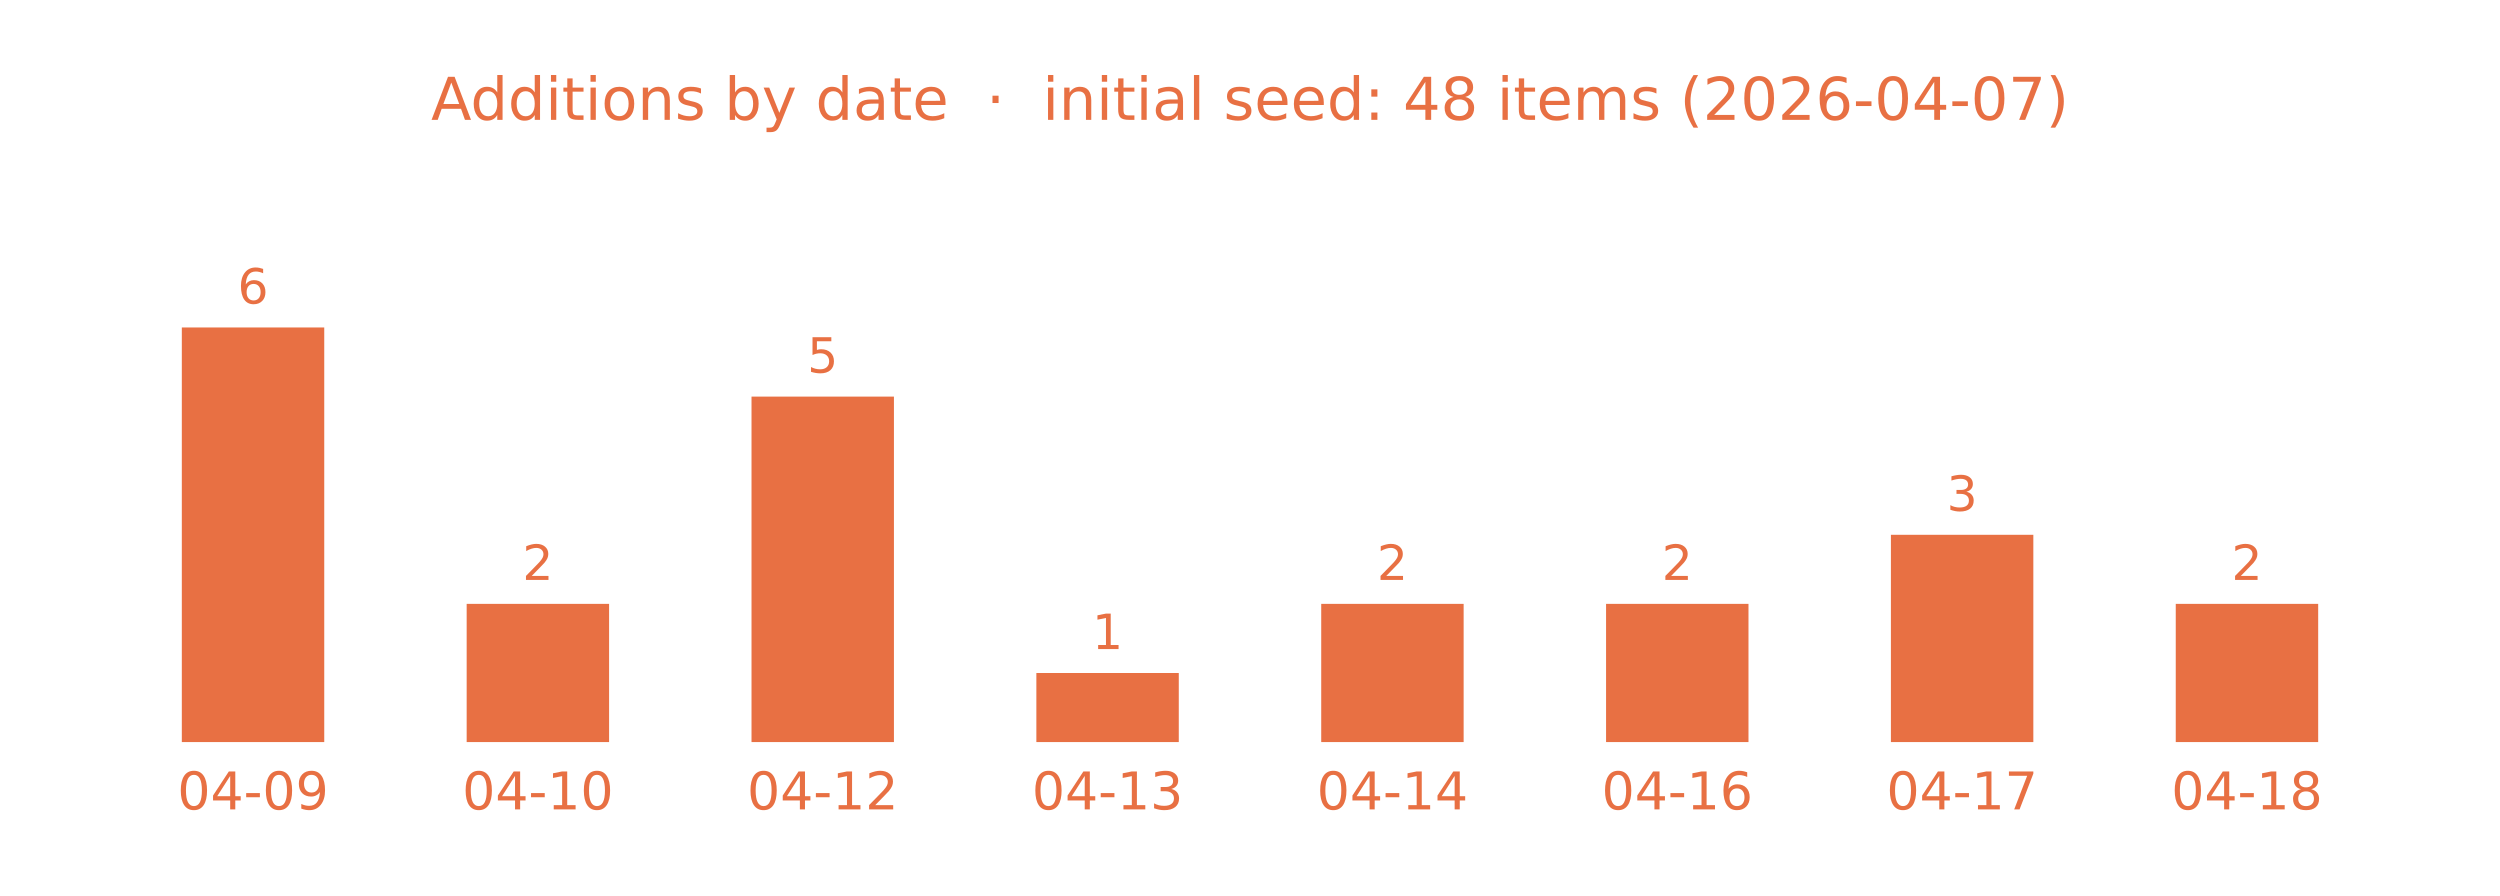
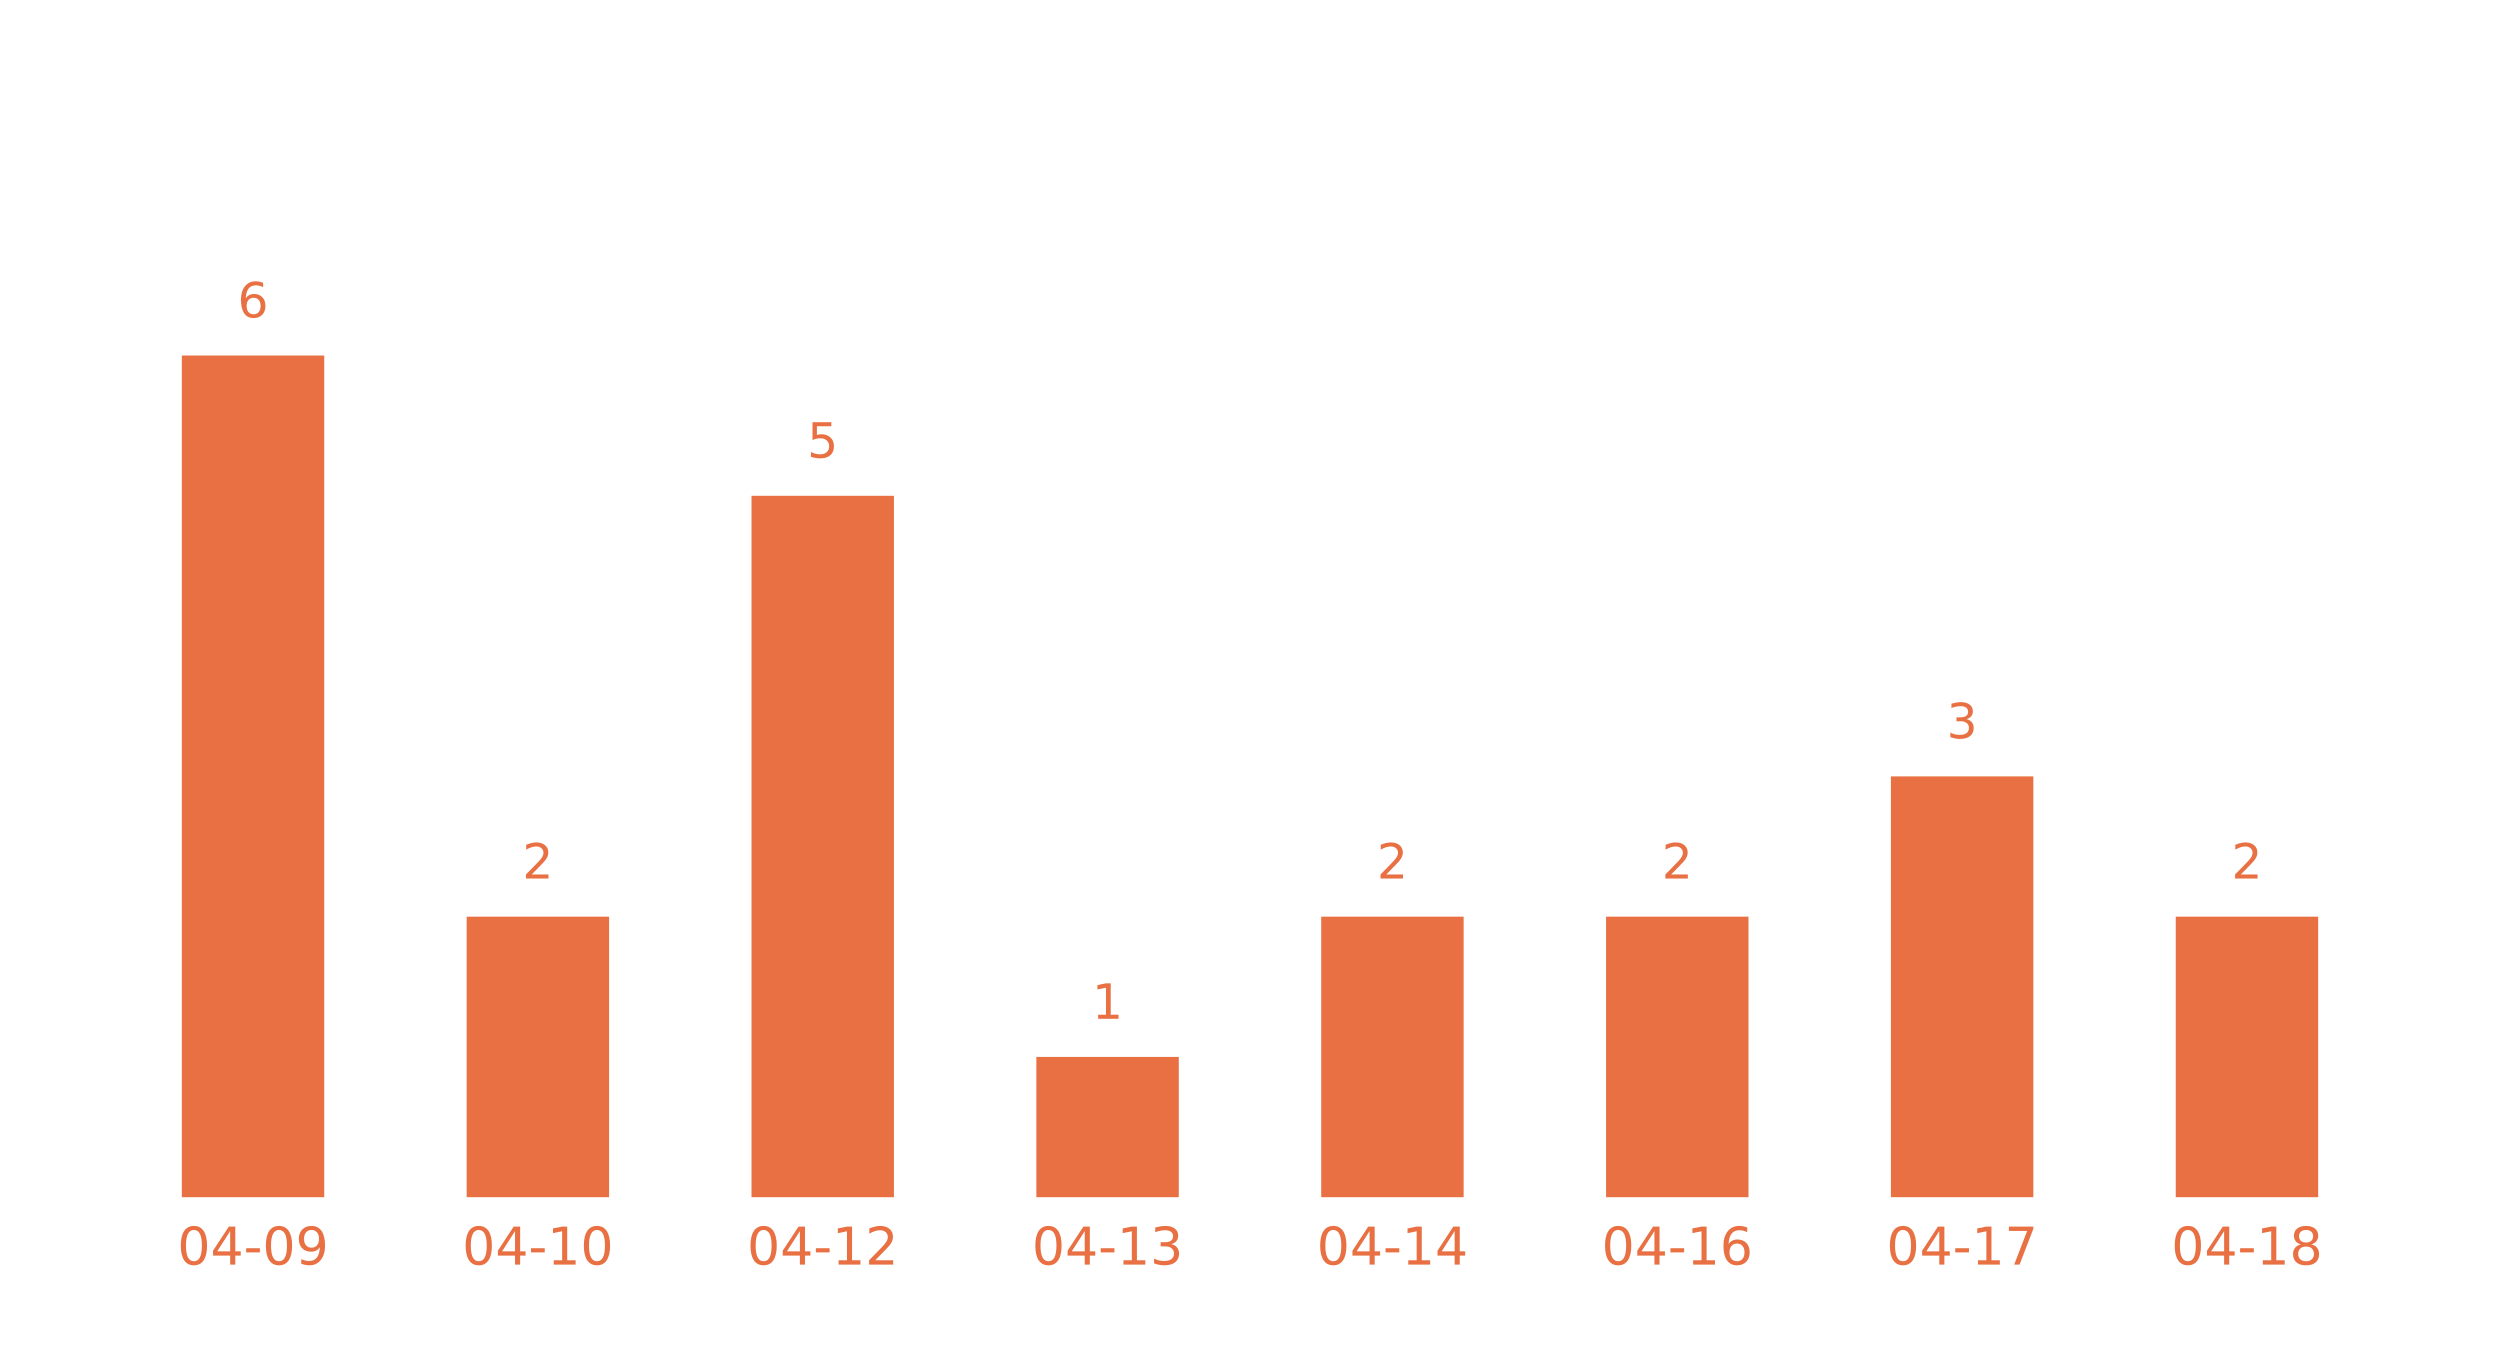
- <svg xmlns="http://www.w3.org/2000/svg" xmlns:xlink="http://www.w3.org/1999/xlink" width="360pt" height="128.917pt" viewBox="0 0 360 128.917" version="1.1">
+ <svg xmlns="http://www.w3.org/2000/svg" xmlns:xlink="http://www.w3.org/1999/xlink" width="360pt" height="194.459pt" viewBox="0 0 360 194.459" version="1.1">
  <defs>
    <style type="text/css">*{stroke-linejoin: round; stroke-linecap: butt}</style>
  </defs>
  <g id="figure_1">
    <g id="patch_1">
-       <path d="M 0 128.917  L 360 128.917  L 360 0  L 0 0  L 0 128.917  z " style="fill: none; opacity: 0" />
+       <path d="M 0 194.459  L 360 194.459  L 360 0  L 0 0  L 0 194.459  z " style="fill: none; opacity: 0" />
    </g>
    <g id="axes_1">
      <g id="patch_2">
-         <path d="M 10.8 106.859  L 349.2 106.859  L 349.2 27.259  L 10.8 27.259  L 10.8 106.859  z " style="fill: none" />
+         <path d="M 10.8 172.4  L 349.2 172.4  L 349.2 10.8  L 10.8 10.8  L 10.8 172.4  z " style="fill: none" />
      </g>
      <g id="matplotlib.axis_1">
        <g id="xtick_1">
          <g id="line2d_1" />
          <g id="text_1">
-             <g style="fill: #e87043" transform="translate(25.53968 116.5575) scale(0.075 -0.075)">
+             <g style="fill: #e87043" transform="translate(25.53968 182.0988) scale(0.075 -0.075)">
              <defs>
                <path id="DejaVuSans-30" d="M 2034 4250  Q 1547 4250 1301 3770  Q 1056 3291 1056 2328  Q 1056 1369 1301 889  Q 1547 409 2034 409  Q 2525 409 2770 889  Q 3016 1369 3016 2328  Q 3016 3291 2770 3770  Q 2525 4250 2034 4250  z M 2034 4750  Q 2819 4750 3233 4129  Q 3647 3509 3647 2328  Q 3647 1150 3233 529  Q 2819 -91 2034 -91  Q 1250 -91 836 529  Q 422 1150 422 2328  Q 422 3509 836 4129  Q 1250 4750 2034 4750  z " transform="scale(0.015625)" />
                <path id="DejaVuSans-34" d="M 2419 4116  L 825 1625  L 2419 1625  L 2419 4116  z M 2253 4666  L 3047 4666  L 3047 1625  L 3713 1625  L 3713 1100  L 3047 1100  L 3047 0  L 2419 0  L 2419 1100  L 313 1100  L 313 1709  L 2253 4666  z " transform="scale(0.015625)" />
                <path id="DejaVuSans-2d" d="M 313 2009  L 1997 2009  L 1997 1497  L 313 1497  L 313 2009  z " transform="scale(0.015625)" />
                <path id="DejaVuSans-39" d="M 703 97  L 703 672  Q 941 559 1184 500  Q 1428 441 1663 441  Q 2288 441 2617 861  Q 2947 1281 2994 2138  Q 2813 1869 2534 1725  Q 2256 1581 1919 1581  Q 1219 1581 811 2004  Q 403 2428 403 3163  Q 403 3881 828 4315  Q 1253 4750 1959 4750  Q 2769 4750 3195 4129  Q 3622 3509 3622 2328  Q 3622 1225 3098 567  Q 2575 -91 1691 -91  Q 1453 -91 1209 -44  Q 966 3 703 97  z M 1959 2075  Q 2384 2075 2632 2365  Q 2881 2656 2881 3163  Q 2881 3666 2632 3958  Q 2384 4250 1959 4250  Q 1534 4250 1286 3958  Q 1038 3666 1038 3163  Q 1038 2656 1286 2365  Q 1534 2075 1959 2075  z " transform="scale(0.015625)" />
              </defs>
              <use xlink:href="#DejaVuSans-30" />
              <use xlink:href="#DejaVuSans-34" transform="translate(63.62305 0)" />
              <use xlink:href="#DejaVuSans-2d" transform="translate(127.2461 0)" />
              <use xlink:href="#DejaVuSans-30" transform="translate(163.3301 0)" />
              <use xlink:href="#DejaVuSans-39" transform="translate(226.9531 0)" />
            </g>
          </g>
        </g>
        <g id="xtick_2">
          <g id="line2d_2" />
          <g id="text_2">
-             <g style="fill: #e87043" transform="translate(66.55787 116.5575) scale(0.075 -0.075)">
+             <g style="fill: #e87043" transform="translate(66.55787 182.0988) scale(0.075 -0.075)">
              <defs>
                <path id="DejaVuSans-31" d="M 794 531  L 1825 531  L 1825 4091  L 703 3866  L 703 4441  L 1819 4666  L 2450 4666  L 2450 531  L 3481 531  L 3481 0  L 794 0  L 794 531  z " transform="scale(0.015625)" />
              </defs>
              <use xlink:href="#DejaVuSans-30" />
              <use xlink:href="#DejaVuSans-34" transform="translate(63.62305 0)" />
              <use xlink:href="#DejaVuSans-2d" transform="translate(127.2461 0)" />
              <use xlink:href="#DejaVuSans-31" transform="translate(163.3301 0)" />
              <use xlink:href="#DejaVuSans-30" transform="translate(226.9531 0)" />
            </g>
          </g>
        </g>
        <g id="xtick_3">
          <g id="line2d_3" />
          <g id="text_3">
-             <g style="fill: #e87043" transform="translate(107.576 116.5575) scale(0.075 -0.075)">
+             <g style="fill: #e87043" transform="translate(107.576 182.0988) scale(0.075 -0.075)">
              <defs>
                <path id="DejaVuSans-32" d="M 1228 531  L 3431 531  L 3431 0  L 469 0  L 469 531  Q 828 903 1448 1529  Q 2069 2156 2228 2338  Q 2531 2678 2651 2914  Q 2772 3150 2772 3378  Q 2772 3750 2511 3984  Q 2250 4219 1831 4219  Q 1534 4219 1204 4116  Q 875 4013 500 3803  L 500 4441  Q 881 4594 1212 4672  Q 1544 4750 1819 4750  Q 2544 4750 2975 4387  Q 3406 4025 3406 3419  Q 3406 3131 3298 2873  Q 3191 2616 2906 2266  Q 2828 2175 2409 1742  Q 1991 1309 1228 531  z " transform="scale(0.015625)" />
              </defs>
              <use xlink:href="#DejaVuSans-30" />
              <use xlink:href="#DejaVuSans-34" transform="translate(63.62305 0)" />
              <use xlink:href="#DejaVuSans-2d" transform="translate(127.2461 0)" />
              <use xlink:href="#DejaVuSans-31" transform="translate(163.3301 0)" />
              <use xlink:href="#DejaVuSans-32" transform="translate(226.9531 0)" />
            </g>
          </g>
        </g>
        <g id="xtick_4">
          <g id="line2d_4" />
          <g id="text_4">
-             <g style="fill: #e87043" transform="translate(148.5942 116.5575) scale(0.075 -0.075)">
+             <g style="fill: #e87043" transform="translate(148.5942 182.0988) scale(0.075 -0.075)">
              <defs>
                <path id="DejaVuSans-33" d="M 2597 2516  Q 3050 2419 3304 2112  Q 3559 1806 3559 1356  Q 3559 666 3084 287  Q 2609 -91 1734 -91  Q 1441 -91 1130 -33  Q 819 25 488 141  L 488 750  Q 750 597 1062 519  Q 1375 441 1716 441  Q 2309 441 2620 675  Q 2931 909 2931 1356  Q 2931 1769 2642 2001  Q 2353 2234 1838 2234  L 1294 2234  L 1294 2753  L 1863 2753  Q 2328 2753 2575 2939  Q 2822 3125 2822 3475  Q 2822 3834 2567 4026  Q 2313 4219 1838 4219  Q 1578 4219 1281 4162  Q 984 4106 628 3988  L 628 4550  Q 988 4650 1302 4700  Q 1616 4750 1894 4750  Q 2613 4750 3031 4423  Q 3450 4097 3450 3541  Q 3450 3153 3228 2886  Q 3006 2619 2597 2516  z " transform="scale(0.015625)" />
              </defs>
              <use xlink:href="#DejaVuSans-30" />
              <use xlink:href="#DejaVuSans-34" transform="translate(63.62305 0)" />
              <use xlink:href="#DejaVuSans-2d" transform="translate(127.2461 0)" />
              <use xlink:href="#DejaVuSans-31" transform="translate(163.3301 0)" />
              <use xlink:href="#DejaVuSans-33" transform="translate(226.9531 0)" />
            </g>
          </g>
        </g>
        <g id="xtick_5">
          <g id="line2d_5" />
          <g id="text_5">
-             <g style="fill: #e87043" transform="translate(189.6124 116.5575) scale(0.075 -0.075)">
+             <g style="fill: #e87043" transform="translate(189.6124 182.0988) scale(0.075 -0.075)">
              <use xlink:href="#DejaVuSans-30" />
              <use xlink:href="#DejaVuSans-34" transform="translate(63.62305 0)" />
              <use xlink:href="#DejaVuSans-2d" transform="translate(127.2461 0)" />
              <use xlink:href="#DejaVuSans-31" transform="translate(163.3301 0)" />
              <use xlink:href="#DejaVuSans-34" transform="translate(226.9531 0)" />
            </g>
          </g>
        </g>
        <g id="xtick_6">
          <g id="line2d_6" />
          <g id="text_6">
-             <g style="fill: #e87043" transform="translate(230.6306 116.5575) scale(0.075 -0.075)">
+             <g style="fill: #e87043" transform="translate(230.6306 182.0988) scale(0.075 -0.075)">
              <defs>
                <path id="DejaVuSans-36" d="M 2113 2584  Q 1688 2584 1439 2293  Q 1191 2003 1191 1497  Q 1191 994 1439 701  Q 1688 409 2113 409  Q 2538 409 2786 701  Q 3034 994 3034 1497  Q 3034 2003 2786 2293  Q 2538 2584 2113 2584  z M 3366 4563  L 3366 3988  Q 3128 4100 2886 4159  Q 2644 4219 2406 4219  Q 1781 4219 1451 3797  Q 1122 3375 1075 2522  Q 1259 2794 1537 2939  Q 1816 3084 2150 3084  Q 2853 3084 3261 2657  Q 3669 2231 3669 1497  Q 3669 778 3244 343  Q 2819 -91 2113 -91  Q 1303 -91 875 529  Q 447 1150 447 2328  Q 447 3434 972 4092  Q 1497 4750 2381 4750  Q 2619 4750 2861 4703  Q 3103 4656 3366 4563  z " transform="scale(0.015625)" />
              </defs>
              <use xlink:href="#DejaVuSans-30" />
              <use xlink:href="#DejaVuSans-34" transform="translate(63.62305 0)" />
              <use xlink:href="#DejaVuSans-2d" transform="translate(127.2461 0)" />
              <use xlink:href="#DejaVuSans-31" transform="translate(163.3301 0)" />
              <use xlink:href="#DejaVuSans-36" transform="translate(226.9531 0)" />
            </g>
          </g>
        </g>
        <g id="xtick_7">
          <g id="line2d_7" />
          <g id="text_7">
-             <g style="fill: #e87043" transform="translate(271.6488 116.5575) scale(0.075 -0.075)">
+             <g style="fill: #e87043" transform="translate(271.6488 182.0988) scale(0.075 -0.075)">
              <defs>
                <path id="DejaVuSans-37" d="M 525 4666  L 3525 4666  L 3525 4397  L 1831 0  L 1172 0  L 2766 4134  L 525 4134  L 525 4666  z " transform="scale(0.015625)" />
              </defs>
              <use xlink:href="#DejaVuSans-30" />
              <use xlink:href="#DejaVuSans-34" transform="translate(63.62305 0)" />
              <use xlink:href="#DejaVuSans-2d" transform="translate(127.2461 0)" />
              <use xlink:href="#DejaVuSans-31" transform="translate(163.3301 0)" />
              <use xlink:href="#DejaVuSans-37" transform="translate(226.9531 0)" />
            </g>
          </g>
        </g>
        <g id="xtick_8">
          <g id="line2d_8" />
          <g id="text_8">
-             <g style="fill: #e87043" transform="translate(312.667 116.5575) scale(0.075 -0.075)">
+             <g style="fill: #e87043" transform="translate(312.667 182.0988) scale(0.075 -0.075)">
              <defs>
                <path id="DejaVuSans-38" d="M 2034 2216  Q 1584 2216 1326 1975  Q 1069 1734 1069 1313  Q 1069 891 1326 650  Q 1584 409 2034 409  Q 2484 409 2743 651  Q 3003 894 3003 1313  Q 3003 1734 2745 1975  Q 2488 2216 2034 2216  z M 1403 2484  Q 997 2584 770 2862  Q 544 3141 544 3541  Q 544 4100 942 4425  Q 1341 4750 2034 4750  Q 2731 4750 3128 4425  Q 3525 4100 3525 3541  Q 3525 3141 3298 2862  Q 3072 2584 2669 2484  Q 3125 2378 3379 2068  Q 3634 1759 3634 1313  Q 3634 634 3220 271  Q 2806 -91 2034 -91  Q 1263 -91 848 271  Q 434 634 434 1313  Q 434 1759 690 2068  Q 947 2378 1403 2484  z M 1172 3481  Q 1172 3119 1398 2916  Q 1625 2713 2034 2713  Q 2441 2713 2670 2916  Q 2900 3119 2900 3481  Q 2900 3844 2670 4047  Q 2441 4250 2034 4250  Q 1625 4250 1398 4047  Q 1172 3844 1172 3481  z " transform="scale(0.015625)" />
              </defs>
              <use xlink:href="#DejaVuSans-30" />
              <use xlink:href="#DejaVuSans-34" transform="translate(63.62305 0)" />
              <use xlink:href="#DejaVuSans-2d" transform="translate(127.2461 0)" />
              <use xlink:href="#DejaVuSans-31" transform="translate(163.3301 0)" />
              <use xlink:href="#DejaVuSans-38" transform="translate(226.9531 0)" />
            </g>
          </g>
        </g>
      </g>
      <g id="matplotlib.axis_2" />
      <g id="patch_3">
-         <path d="M 26.182 106.859  L 46.691 106.859  L 46.691 47.159  L 26.182 47.159  z " clip-path="url(#pf99ee10603)" style="fill: #e87043" />
+         <path d="M 26.182 172.4  L 46.691 172.4  L 46.691 51.2  L 26.182 51.2  z " clip-path="url(#p5aff7f0180)" style="fill: #e87043" />
      </g>
      <g id="patch_4">
-         <path d="M 67.2 106.859  L 87.709 106.859  L 87.709 86.959  L 67.2 86.959  z " clip-path="url(#pf99ee10603)" style="fill: #e87043" />
+         <path d="M 67.2 172.4  L 87.709 172.4  L 87.709 132  L 67.2 132  z " clip-path="url(#p5aff7f0180)" style="fill: #e87043" />
      </g>
      <g id="patch_5">
-         <path d="M 108.218 106.859  L 128.727 106.859  L 128.727 57.109  L 108.218 57.109  z " clip-path="url(#pf99ee10603)" style="fill: #e87043" />
+         <path d="M 108.218 172.4  L 128.727 172.4  L 128.727 71.4  L 108.218 71.4  z " clip-path="url(#p5aff7f0180)" style="fill: #e87043" />
      </g>
      <g id="patch_6">
-         <path d="M 149.236 106.859  L 169.745 106.859  L 169.745 96.909  L 149.236 96.909  z " clip-path="url(#pf99ee10603)" style="fill: #e87043" />
+         <path d="M 149.236 172.4  L 169.745 172.4  L 169.745 152.2  L 149.236 152.2  z " clip-path="url(#p5aff7f0180)" style="fill: #e87043" />
      </g>
      <g id="patch_7">
-         <path d="M 190.255 106.859  L 210.764 106.859  L 210.764 86.959  L 190.255 86.959  z " clip-path="url(#pf99ee10603)" style="fill: #e87043" />
+         <path d="M 190.255 172.4  L 210.764 172.4  L 210.764 132  L 190.255 132  z " clip-path="url(#p5aff7f0180)" style="fill: #e87043" />
      </g>
      <g id="patch_8">
-         <path d="M 231.273 106.859  L 251.782 106.859  L 251.782 86.959  L 231.273 86.959  z " clip-path="url(#pf99ee10603)" style="fill: #e87043" />
+         <path d="M 231.273 172.4  L 251.782 172.4  L 251.782 132  L 231.273 132  z " clip-path="url(#p5aff7f0180)" style="fill: #e87043" />
      </g>
      <g id="patch_9">
-         <path d="M 272.291 106.859  L 292.8 106.859  L 292.8 77.009  L 272.291 77.009  z " clip-path="url(#pf99ee10603)" style="fill: #e87043" />
+         <path d="M 272.291 172.4  L 292.8 172.4  L 292.8 111.8  L 272.291 111.8  z " clip-path="url(#p5aff7f0180)" style="fill: #e87043" />
      </g>
      <g id="patch_10">
-         <path d="M 313.309 106.859  L 333.818 106.859  L 333.818 86.959  L 313.309 86.959  z " clip-path="url(#pf99ee10603)" style="fill: #e87043" />
+         <path d="M 313.309 172.4  L 333.818 172.4  L 333.818 132  L 313.309 132  z " clip-path="url(#p5aff7f0180)" style="fill: #e87043" />
      </g>
      <g id="text_9">
-         <g style="fill: #e87043" transform="translate(34.20949 43.71289) scale(0.07 -0.07)">
+         <g style="fill: #e87043" transform="translate(34.20949 45.70422) scale(0.07 -0.07)">
          <use xlink:href="#DejaVuSans-36" />
        </g>
      </g>
      <g id="text_10">
-         <g style="fill: #e87043" transform="translate(75.22767 83.51289) scale(0.07 -0.07)">
+         <g style="fill: #e87043" transform="translate(75.22767 126.5042) scale(0.07 -0.07)">
          <use xlink:href="#DejaVuSans-32" />
        </g>
      </g>
      <g id="text_11">
-         <g style="fill: #e87043" transform="translate(116.2459 53.66289) scale(0.07 -0.07)">
+         <g style="fill: #e87043" transform="translate(116.2459 65.90422) scale(0.07 -0.07)">
          <defs>
            <path id="DejaVuSans-35" d="M 691 4666  L 3169 4666  L 3169 4134  L 1269 4134  L 1269 2991  Q 1406 3038 1543 3061  Q 1681 3084 1819 3084  Q 2600 3084 3056 2656  Q 3513 2228 3513 1497  Q 3513 744 3044 326  Q 2575 -91 1722 -91  Q 1428 -91 1123 -41  Q 819 9 494 109  L 494 744  Q 775 591 1075 516  Q 1375 441 1709 441  Q 2250 441 2565 725  Q 2881 1009 2881 1497  Q 2881 1984 2565 2268  Q 2250 2553 1709 2553  Q 1456 2553 1204 2497  Q 953 2441 691 2322  L 691 4666  z " transform="scale(0.015625)" />
          </defs>
          <use xlink:href="#DejaVuSans-35" />
        </g>
      </g>
      <g id="text_12">
-         <g style="fill: #e87043" transform="translate(157.264 93.46289) scale(0.07 -0.07)">
+         <g style="fill: #e87043" transform="translate(157.264 146.7042) scale(0.07 -0.07)">
          <use xlink:href="#DejaVuSans-31" />
        </g>
      </g>
      <g id="text_13">
-         <g style="fill: #e87043" transform="translate(198.2822 83.51289) scale(0.07 -0.07)">
+         <g style="fill: #e87043" transform="translate(198.2822 126.5042) scale(0.07 -0.07)">
          <use xlink:href="#DejaVuSans-32" />
        </g>
      </g>
      <g id="text_14">
-         <g style="fill: #e87043" transform="translate(239.3004 83.51289) scale(0.07 -0.07)">
+         <g style="fill: #e87043" transform="translate(239.3004 126.5042) scale(0.07 -0.07)">
          <use xlink:href="#DejaVuSans-32" />
        </g>
      </g>
      <g id="text_15">
-         <g style="fill: #e87043" transform="translate(280.3186 73.56289) scale(0.07 -0.07)">
+         <g style="fill: #e87043" transform="translate(280.3186 106.3042) scale(0.07 -0.07)">
          <use xlink:href="#DejaVuSans-33" />
        </g>
      </g>
      <g id="text_16">
-         <g style="fill: #e87043" transform="translate(321.3368 83.51289) scale(0.07 -0.07)">
-           <use xlink:href="#DejaVuSans-32" />
-         </g>
-       </g>
-       <g id="text_17">
-         <g style="fill: #e87043" transform="translate(62.08043 17.25867) scale(0.085 -0.085)">
-           <defs>
-             <path id="DejaVuSans-41" d="M 2188 4044  L 1331 1722  L 3047 1722  L 2188 4044  z M 1831 4666  L 2547 4666  L 4325 0  L 3669 0  L 3244 1197  L 1141 1197  L 716 0  L 50 0  L 1831 4666  z " transform="scale(0.015625)" />
-             <path id="DejaVuSans-64" d="M 2906 2969  L 2906 4863  L 3481 4863  L 3481 0  L 2906 0  L 2906 525  Q 2725 213 2448 61  Q 2172 -91 1784 -91  Q 1150 -91 751 415  Q 353 922 353 1747  Q 353 2572 751 3078  Q 1150 3584 1784 3584  Q 2172 3584 2448 3432  Q 2725 3281 2906 2969  z M 947 1747  Q 947 1113 1208 752  Q 1469 391 1925 391  Q 2381 391 2643 752  Q 2906 1113 2906 1747  Q 2906 2381 2643 2742  Q 2381 3103 1925 3103  Q 1469 3103 1208 2742  Q 947 2381 947 1747  z " transform="scale(0.015625)" />
-             <path id="DejaVuSans-69" d="M 603 3500  L 1178 3500  L 1178 0  L 603 0  L 603 3500  z M 603 4863  L 1178 4863  L 1178 4134  L 603 4134  L 603 4863  z " transform="scale(0.015625)" />
-             <path id="DejaVuSans-74" d="M 1172 4494  L 1172 3500  L 2356 3500  L 2356 3053  L 1172 3053  L 1172 1153  Q 1172 725 1289 603  Q 1406 481 1766 481  L 2356 481  L 2356 0  L 1766 0  Q 1100 0 847 248  Q 594 497 594 1153  L 594 3053  L 172 3053  L 172 3500  L 594 3500  L 594 4494  L 1172 4494  z " transform="scale(0.015625)" />
-             <path id="DejaVuSans-6f" d="M 1959 3097  Q 1497 3097 1228 2736  Q 959 2375 959 1747  Q 959 1119 1226 758  Q 1494 397 1959 397  Q 2419 397 2687 759  Q 2956 1122 2956 1747  Q 2956 2369 2687 2733  Q 2419 3097 1959 3097  z M 1959 3584  Q 2709 3584 3137 3096  Q 3566 2609 3566 1747  Q 3566 888 3137 398  Q 2709 -91 1959 -91  Q 1206 -91 779 398  Q 353 888 353 1747  Q 353 2609 779 3096  Q 1206 3584 1959 3584  z " transform="scale(0.015625)" />
-             <path id="DejaVuSans-6e" d="M 3513 2113  L 3513 0  L 2938 0  L 2938 2094  Q 2938 2591 2744 2837  Q 2550 3084 2163 3084  Q 1697 3084 1428 2787  Q 1159 2491 1159 1978  L 1159 0  L 581 0  L 581 3500  L 1159 3500  L 1159 2956  Q 1366 3272 1645 3428  Q 1925 3584 2291 3584  Q 2894 3584 3203 3211  Q 3513 2838 3513 2113  z " transform="scale(0.015625)" />
-             <path id="DejaVuSans-73" d="M 2834 3397  L 2834 2853  Q 2591 2978 2328 3040  Q 2066 3103 1784 3103  Q 1356 3103 1142 2972  Q 928 2841 928 2578  Q 928 2378 1081 2264  Q 1234 2150 1697 2047  L 1894 2003  Q 2506 1872 2764 1633  Q 3022 1394 3022 966  Q 3022 478 2636 193  Q 2250 -91 1575 -91  Q 1294 -91 989 -36  Q 684 19 347 128  L 347 722  Q 666 556 975 473  Q 1284 391 1588 391  Q 1994 391 2212 530  Q 2431 669 2431 922  Q 2431 1156 2273 1281  Q 2116 1406 1581 1522  L 1381 1569  Q 847 1681 609 1914  Q 372 2147 372 2553  Q 372 3047 722 3315  Q 1072 3584 1716 3584  Q 2034 3584 2315 3537  Q 2597 3491 2834 3397  z " transform="scale(0.015625)" />
-             <path id="DejaVuSans-20" transform="scale(0.015625)" />
-             <path id="DejaVuSans-62" d="M 3116 1747  Q 3116 2381 2855 2742  Q 2594 3103 2138 3103  Q 1681 3103 1420 2742  Q 1159 2381 1159 1747  Q 1159 1113 1420 752  Q 1681 391 2138 391  Q 2594 391 2855 752  Q 3116 1113 3116 1747  z M 1159 2969  Q 1341 3281 1617 3432  Q 1894 3584 2278 3584  Q 2916 3584 3314 3078  Q 3713 2572 3713 1747  Q 3713 922 3314 415  Q 2916 -91 2278 -91  Q 1894 -91 1617 61  Q 1341 213 1159 525  L 1159 0  L 581 0  L 581 4863  L 1159 4863  L 1159 2969  z " transform="scale(0.015625)" />
-             <path id="DejaVuSans-79" d="M 2059 -325  Q 1816 -950 1584 -1140  Q 1353 -1331 966 -1331  L 506 -1331  L 506 -850  L 844 -850  Q 1081 -850 1212 -737  Q 1344 -625 1503 -206  L 1606 56  L 191 3500  L 800 3500  L 1894 763  L 2988 3500  L 3597 3500  L 2059 -325  z " transform="scale(0.015625)" />
-             <path id="DejaVuSans-61" d="M 2194 1759  Q 1497 1759 1228 1600  Q 959 1441 959 1056  Q 959 750 1161 570  Q 1363 391 1709 391  Q 2188 391 2477 730  Q 2766 1069 2766 1631  L 2766 1759  L 2194 1759  z M 3341 1997  L 3341 0  L 2766 0  L 2766 531  Q 2569 213 2275 61  Q 1981 -91 1556 -91  Q 1019 -91 701 211  Q 384 513 384 1019  Q 384 1609 779 1909  Q 1175 2209 1959 2209  L 2766 2209  L 2766 2266  Q 2766 2663 2505 2880  Q 2244 3097 1772 3097  Q 1472 3097 1187 3025  Q 903 2953 641 2809  L 641 3341  Q 956 3463 1253 3523  Q 1550 3584 1831 3584  Q 2591 3584 2966 3190  Q 3341 2797 3341 1997  z " transform="scale(0.015625)" />
-             <path id="DejaVuSans-65" d="M 3597 1894  L 3597 1613  L 953 1613  Q 991 1019 1311 708  Q 1631 397 2203 397  Q 2534 397 2845 478  Q 3156 559 3463 722  L 3463 178  Q 3153 47 2828 -22  Q 2503 -91 2169 -91  Q 1331 -91 842 396  Q 353 884 353 1716  Q 353 2575 817 3079  Q 1281 3584 2069 3584  Q 2775 3584 3186 3129  Q 3597 2675 3597 1894  z M 3022 2063  Q 3016 2534 2758 2815  Q 2500 3097 2075 3097  Q 1594 3097 1305 2825  Q 1016 2553 972 2059  L 3022 2063  z " transform="scale(0.015625)" />
-             <path id="DejaVuSans-b7" d="M 684 2619  L 1344 2619  L 1344 1825  L 684 1825  L 684 2619  z " transform="scale(0.015625)" />
-             <path id="DejaVuSans-6c" d="M 603 4863  L 1178 4863  L 1178 0  L 603 0  L 603 4863  z " transform="scale(0.015625)" />
-             <path id="DejaVuSans-3a" d="M 750 794  L 1409 794  L 1409 0  L 750 0  L 750 794  z M 750 3309  L 1409 3309  L 1409 2516  L 750 2516  L 750 3309  z " transform="scale(0.015625)" />
-             <path id="DejaVuSans-6d" d="M 3328 2828  Q 3544 3216 3844 3400  Q 4144 3584 4550 3584  Q 5097 3584 5394 3201  Q 5691 2819 5691 2113  L 5691 0  L 5113 0  L 5113 2094  Q 5113 2597 4934 2840  Q 4756 3084 4391 3084  Q 3944 3084 3684 2787  Q 3425 2491 3425 1978  L 3425 0  L 2847 0  L 2847 2094  Q 2847 2600 2669 2842  Q 2491 3084 2119 3084  Q 1678 3084 1418 2786  Q 1159 2488 1159 1978  L 1159 0  L 581 0  L 581 3500  L 1159 3500  L 1159 2956  Q 1356 3278 1631 3431  Q 1906 3584 2284 3584  Q 2666 3584 2933 3390  Q 3200 3197 3328 2828  z " transform="scale(0.015625)" />
-             <path id="DejaVuSans-28" d="M 1984 4856  Q 1566 4138 1362 3434  Q 1159 2731 1159 2009  Q 1159 1288 1364 580  Q 1569 -128 1984 -844  L 1484 -844  Q 1016 -109 783 600  Q 550 1309 550 2009  Q 550 2706 781 3412  Q 1013 4119 1484 4856  L 1984 4856  z " transform="scale(0.015625)" />
-             <path id="DejaVuSans-29" d="M 513 4856  L 1013 4856  Q 1481 4119 1714 3412  Q 1947 2706 1947 2009  Q 1947 1309 1714 600  Q 1481 -109 1013 -844  L 513 -844  Q 928 -128 1133 580  Q 1338 1288 1338 2009  Q 1338 2731 1133 3434  Q 928 4138 513 4856  z " transform="scale(0.015625)" />
-           </defs>
-           <use xlink:href="#DejaVuSans-41" />
-           <use xlink:href="#DejaVuSans-64" transform="translate(66.6582 0)" />
-           <use xlink:href="#DejaVuSans-64" transform="translate(130.1348 0)" />
-           <use xlink:href="#DejaVuSans-69" transform="translate(193.6113 0)" />
-           <use xlink:href="#DejaVuSans-74" transform="translate(221.3945 0)" />
-           <use xlink:href="#DejaVuSans-69" transform="translate(260.6035 0)" />
-           <use xlink:href="#DejaVuSans-6f" transform="translate(288.3867 0)" />
-           <use xlink:href="#DejaVuSans-6e" transform="translate(349.5684 0)" />
-           <use xlink:href="#DejaVuSans-73" transform="translate(412.9473 0)" />
-           <use xlink:href="#DejaVuSans-20" transform="translate(465.0469 0)" />
-           <use xlink:href="#DejaVuSans-62" transform="translate(496.834 0)" />
-           <use xlink:href="#DejaVuSans-79" transform="translate(560.3105 0)" />
-           <use xlink:href="#DejaVuSans-20" transform="translate(619.4902 0)" />
-           <use xlink:href="#DejaVuSans-64" transform="translate(651.2773 0)" />
-           <use xlink:href="#DejaVuSans-61" transform="translate(714.7539 0)" />
-           <use xlink:href="#DejaVuSans-74" transform="translate(776.0332 0)" />
-           <use xlink:href="#DejaVuSans-65" transform="translate(815.2422 0)" />
-           <use xlink:href="#DejaVuSans-20" transform="translate(876.7656 0)" />
-           <use xlink:href="#DejaVuSans-20" transform="translate(908.5527 0)" />
-           <use xlink:href="#DejaVuSans-b7" transform="translate(940.3398 0)" />
-           <use xlink:href="#DejaVuSans-20" transform="translate(972.127 0)" />
-           <use xlink:href="#DejaVuSans-20" transform="translate(1003.914 0)" />
-           <use xlink:href="#DejaVuSans-69" transform="translate(1035.701 0)" />
-           <use xlink:href="#DejaVuSans-6e" transform="translate(1063.484 0)" />
-           <use xlink:href="#DejaVuSans-69" transform="translate(1126.863 0)" />
-           <use xlink:href="#DejaVuSans-74" transform="translate(1154.646 0)" />
-           <use xlink:href="#DejaVuSans-69" transform="translate(1193.855 0)" />
-           <use xlink:href="#DejaVuSans-61" transform="translate(1221.639 0)" />
-           <use xlink:href="#DejaVuSans-6c" transform="translate(1282.918 0)" />
-           <use xlink:href="#DejaVuSans-20" transform="translate(1310.701 0)" />
-           <use xlink:href="#DejaVuSans-73" transform="translate(1342.488 0)" />
-           <use xlink:href="#DejaVuSans-65" transform="translate(1394.588 0)" />
-           <use xlink:href="#DejaVuSans-65" transform="translate(1456.111 0)" />
-           <use xlink:href="#DejaVuSans-64" transform="translate(1517.635 0)" />
-           <use xlink:href="#DejaVuSans-3a" transform="translate(1581.111 0)" />
-           <use xlink:href="#DejaVuSans-20" transform="translate(1614.803 0)" />
-           <use xlink:href="#DejaVuSans-34" transform="translate(1646.59 0)" />
-           <use xlink:href="#DejaVuSans-38" transform="translate(1710.213 0)" />
-           <use xlink:href="#DejaVuSans-20" transform="translate(1773.836 0)" />
-           <use xlink:href="#DejaVuSans-69" transform="translate(1805.623 0)" />
-           <use xlink:href="#DejaVuSans-74" transform="translate(1833.406 0)" />
-           <use xlink:href="#DejaVuSans-65" transform="translate(1872.615 0)" />
-           <use xlink:href="#DejaVuSans-6d" transform="translate(1934.139 0)" />
-           <use xlink:href="#DejaVuSans-73" transform="translate(2031.551 0)" />
-           <use xlink:href="#DejaVuSans-20" transform="translate(2083.65 0)" />
-           <use xlink:href="#DejaVuSans-28" transform="translate(2115.438 0)" />
-           <use xlink:href="#DejaVuSans-32" transform="translate(2154.451 0)" />
-           <use xlink:href="#DejaVuSans-30" transform="translate(2218.074 0)" />
-           <use xlink:href="#DejaVuSans-32" transform="translate(2281.697 0)" />
-           <use xlink:href="#DejaVuSans-36" transform="translate(2345.32 0)" />
-           <use xlink:href="#DejaVuSans-2d" transform="translate(2408.943 0)" />
-           <use xlink:href="#DejaVuSans-30" transform="translate(2445.027 0)" />
-           <use xlink:href="#DejaVuSans-34" transform="translate(2508.65 0)" />
-           <use xlink:href="#DejaVuSans-2d" transform="translate(2572.273 0)" />
-           <use xlink:href="#DejaVuSans-30" transform="translate(2608.357 0)" />
-           <use xlink:href="#DejaVuSans-37" transform="translate(2671.98 0)" />
-           <use xlink:href="#DejaVuSans-29" transform="translate(2735.604 0)" />
+         <g style="fill: #e87043" transform="translate(321.3368 126.5042) scale(0.07 -0.07)">
+           <use xlink:href="#DejaVuSans-32" />
        </g>
      </g>
    </g>
  </g>
  <defs>
-     <clipPath id="pf99ee10603">
-       <rect x="10.8" y="27.259" width="338.4" height="79.6" />
+     <clipPath id="p5aff7f0180">
+       <rect x="10.8" y="10.8" width="338.4" height="161.6" />
    </clipPath>
  </defs>
</svg>
